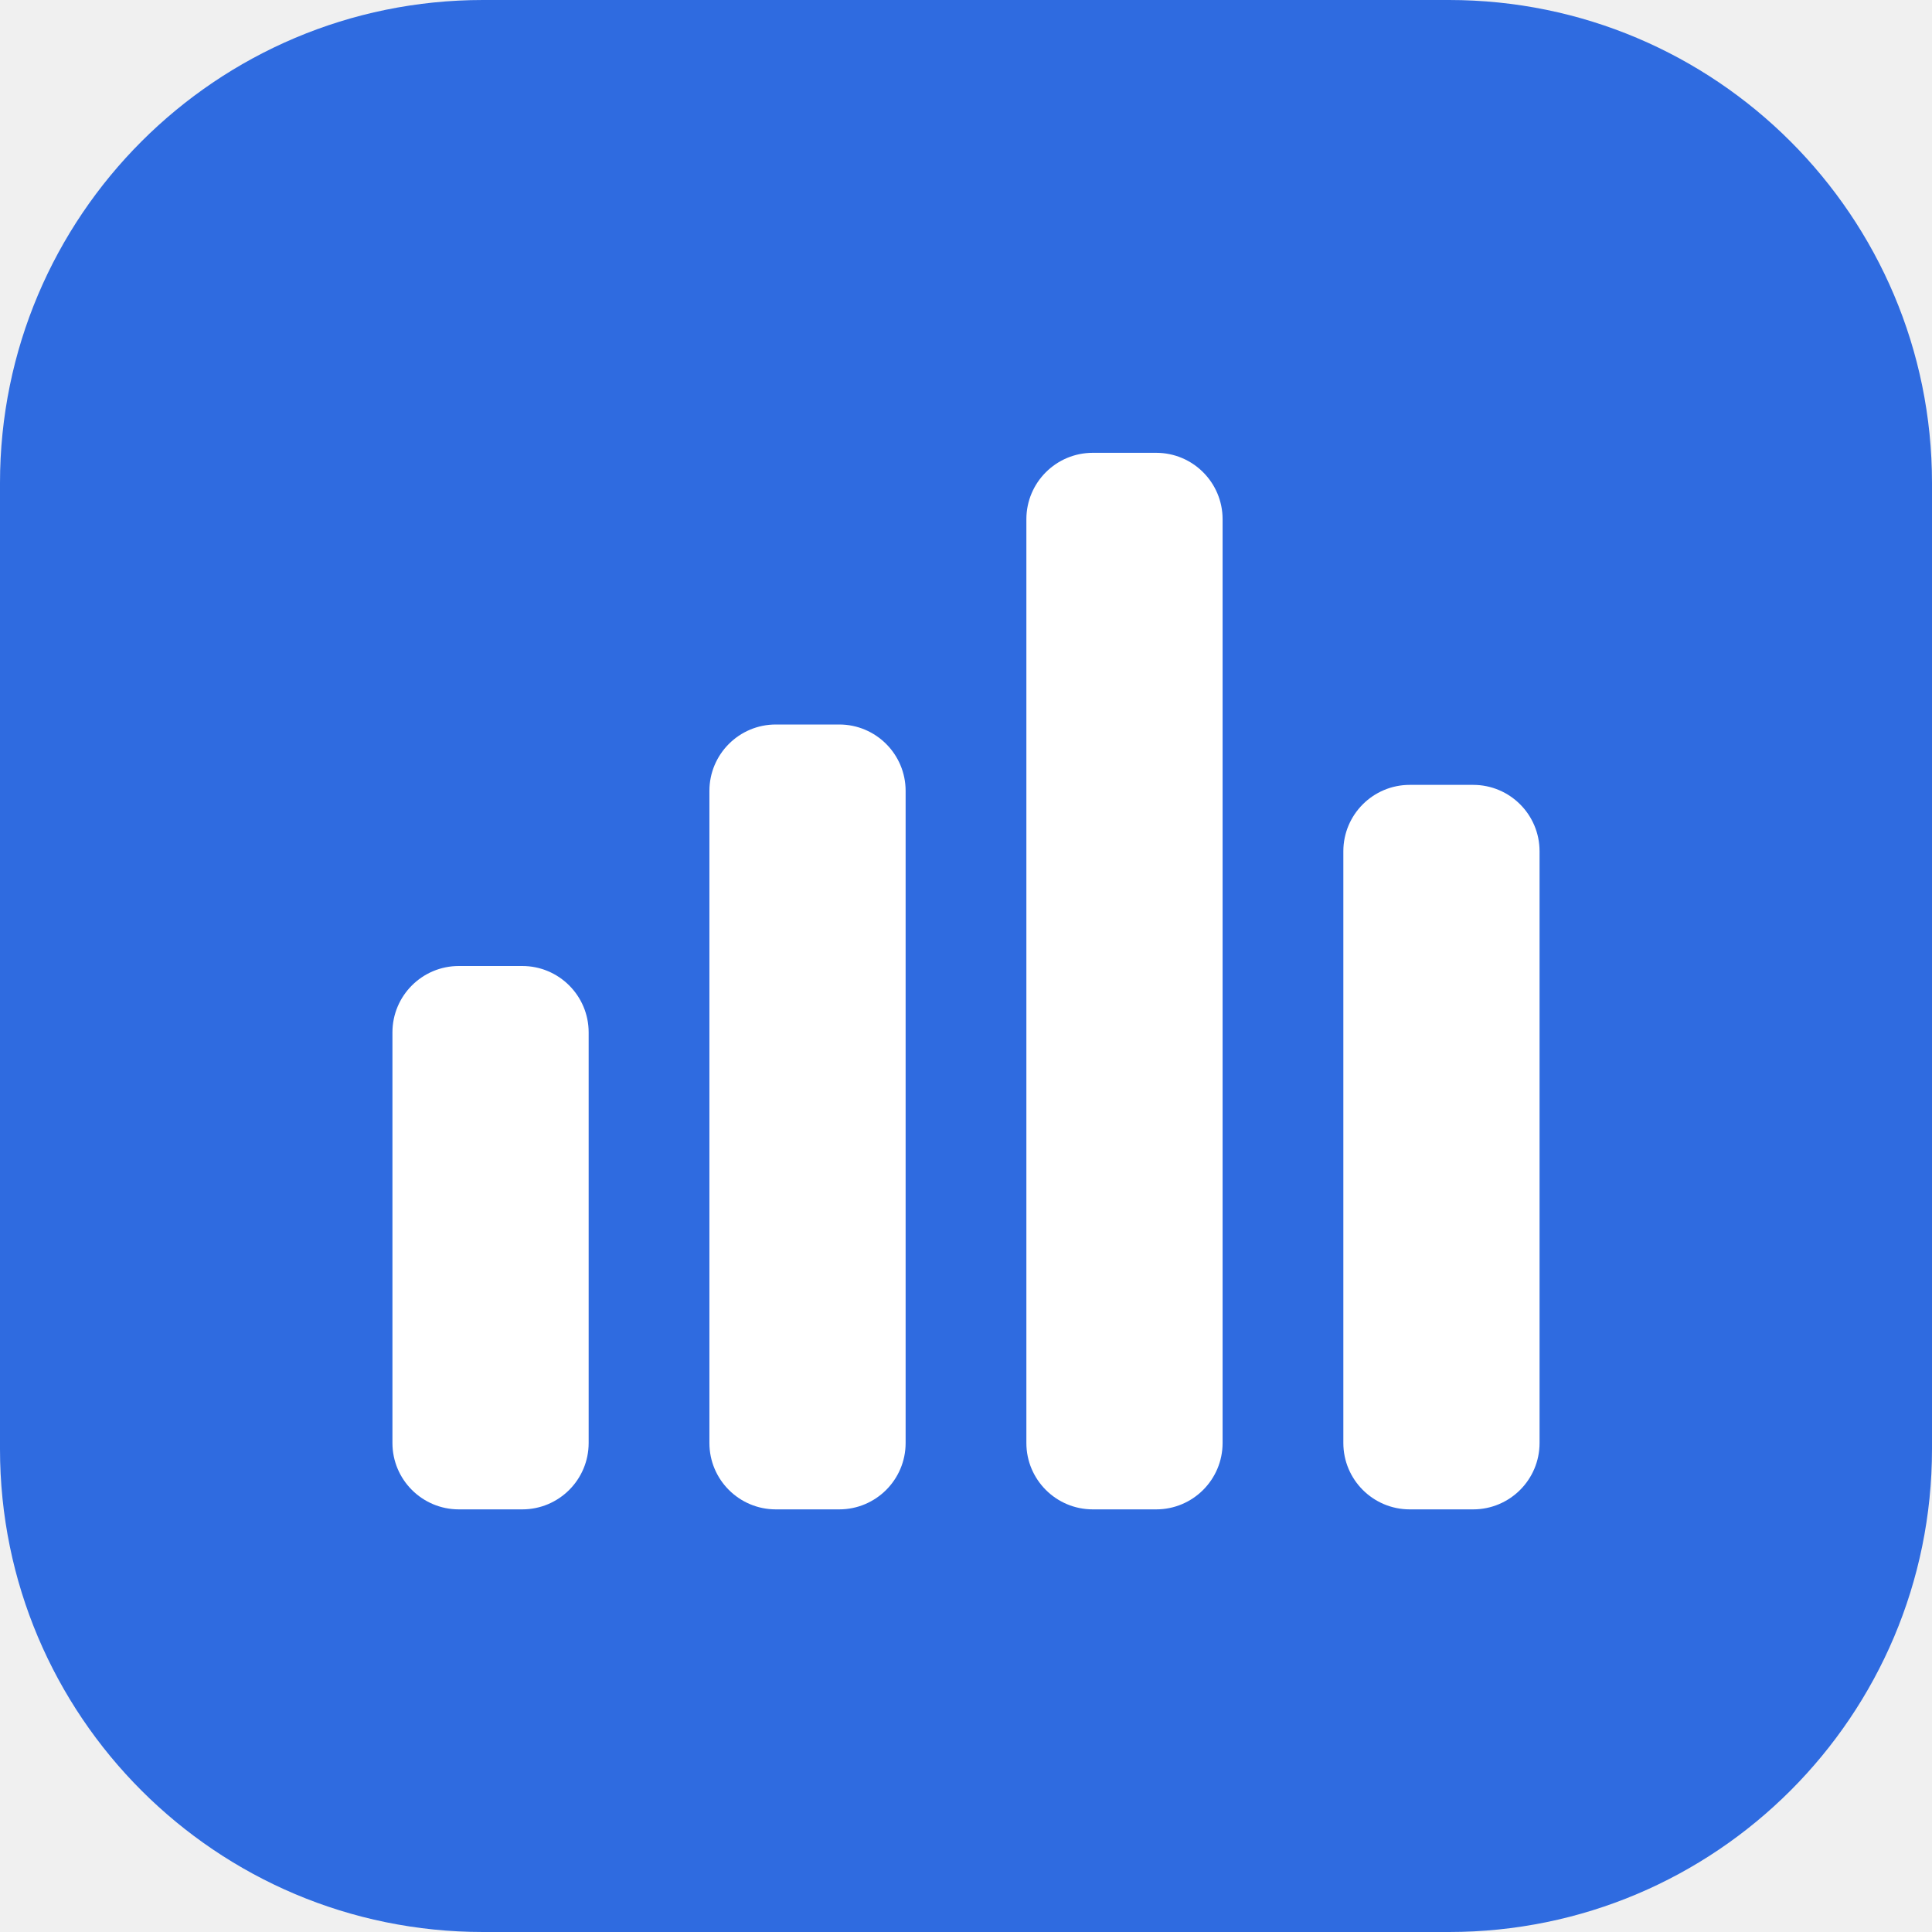
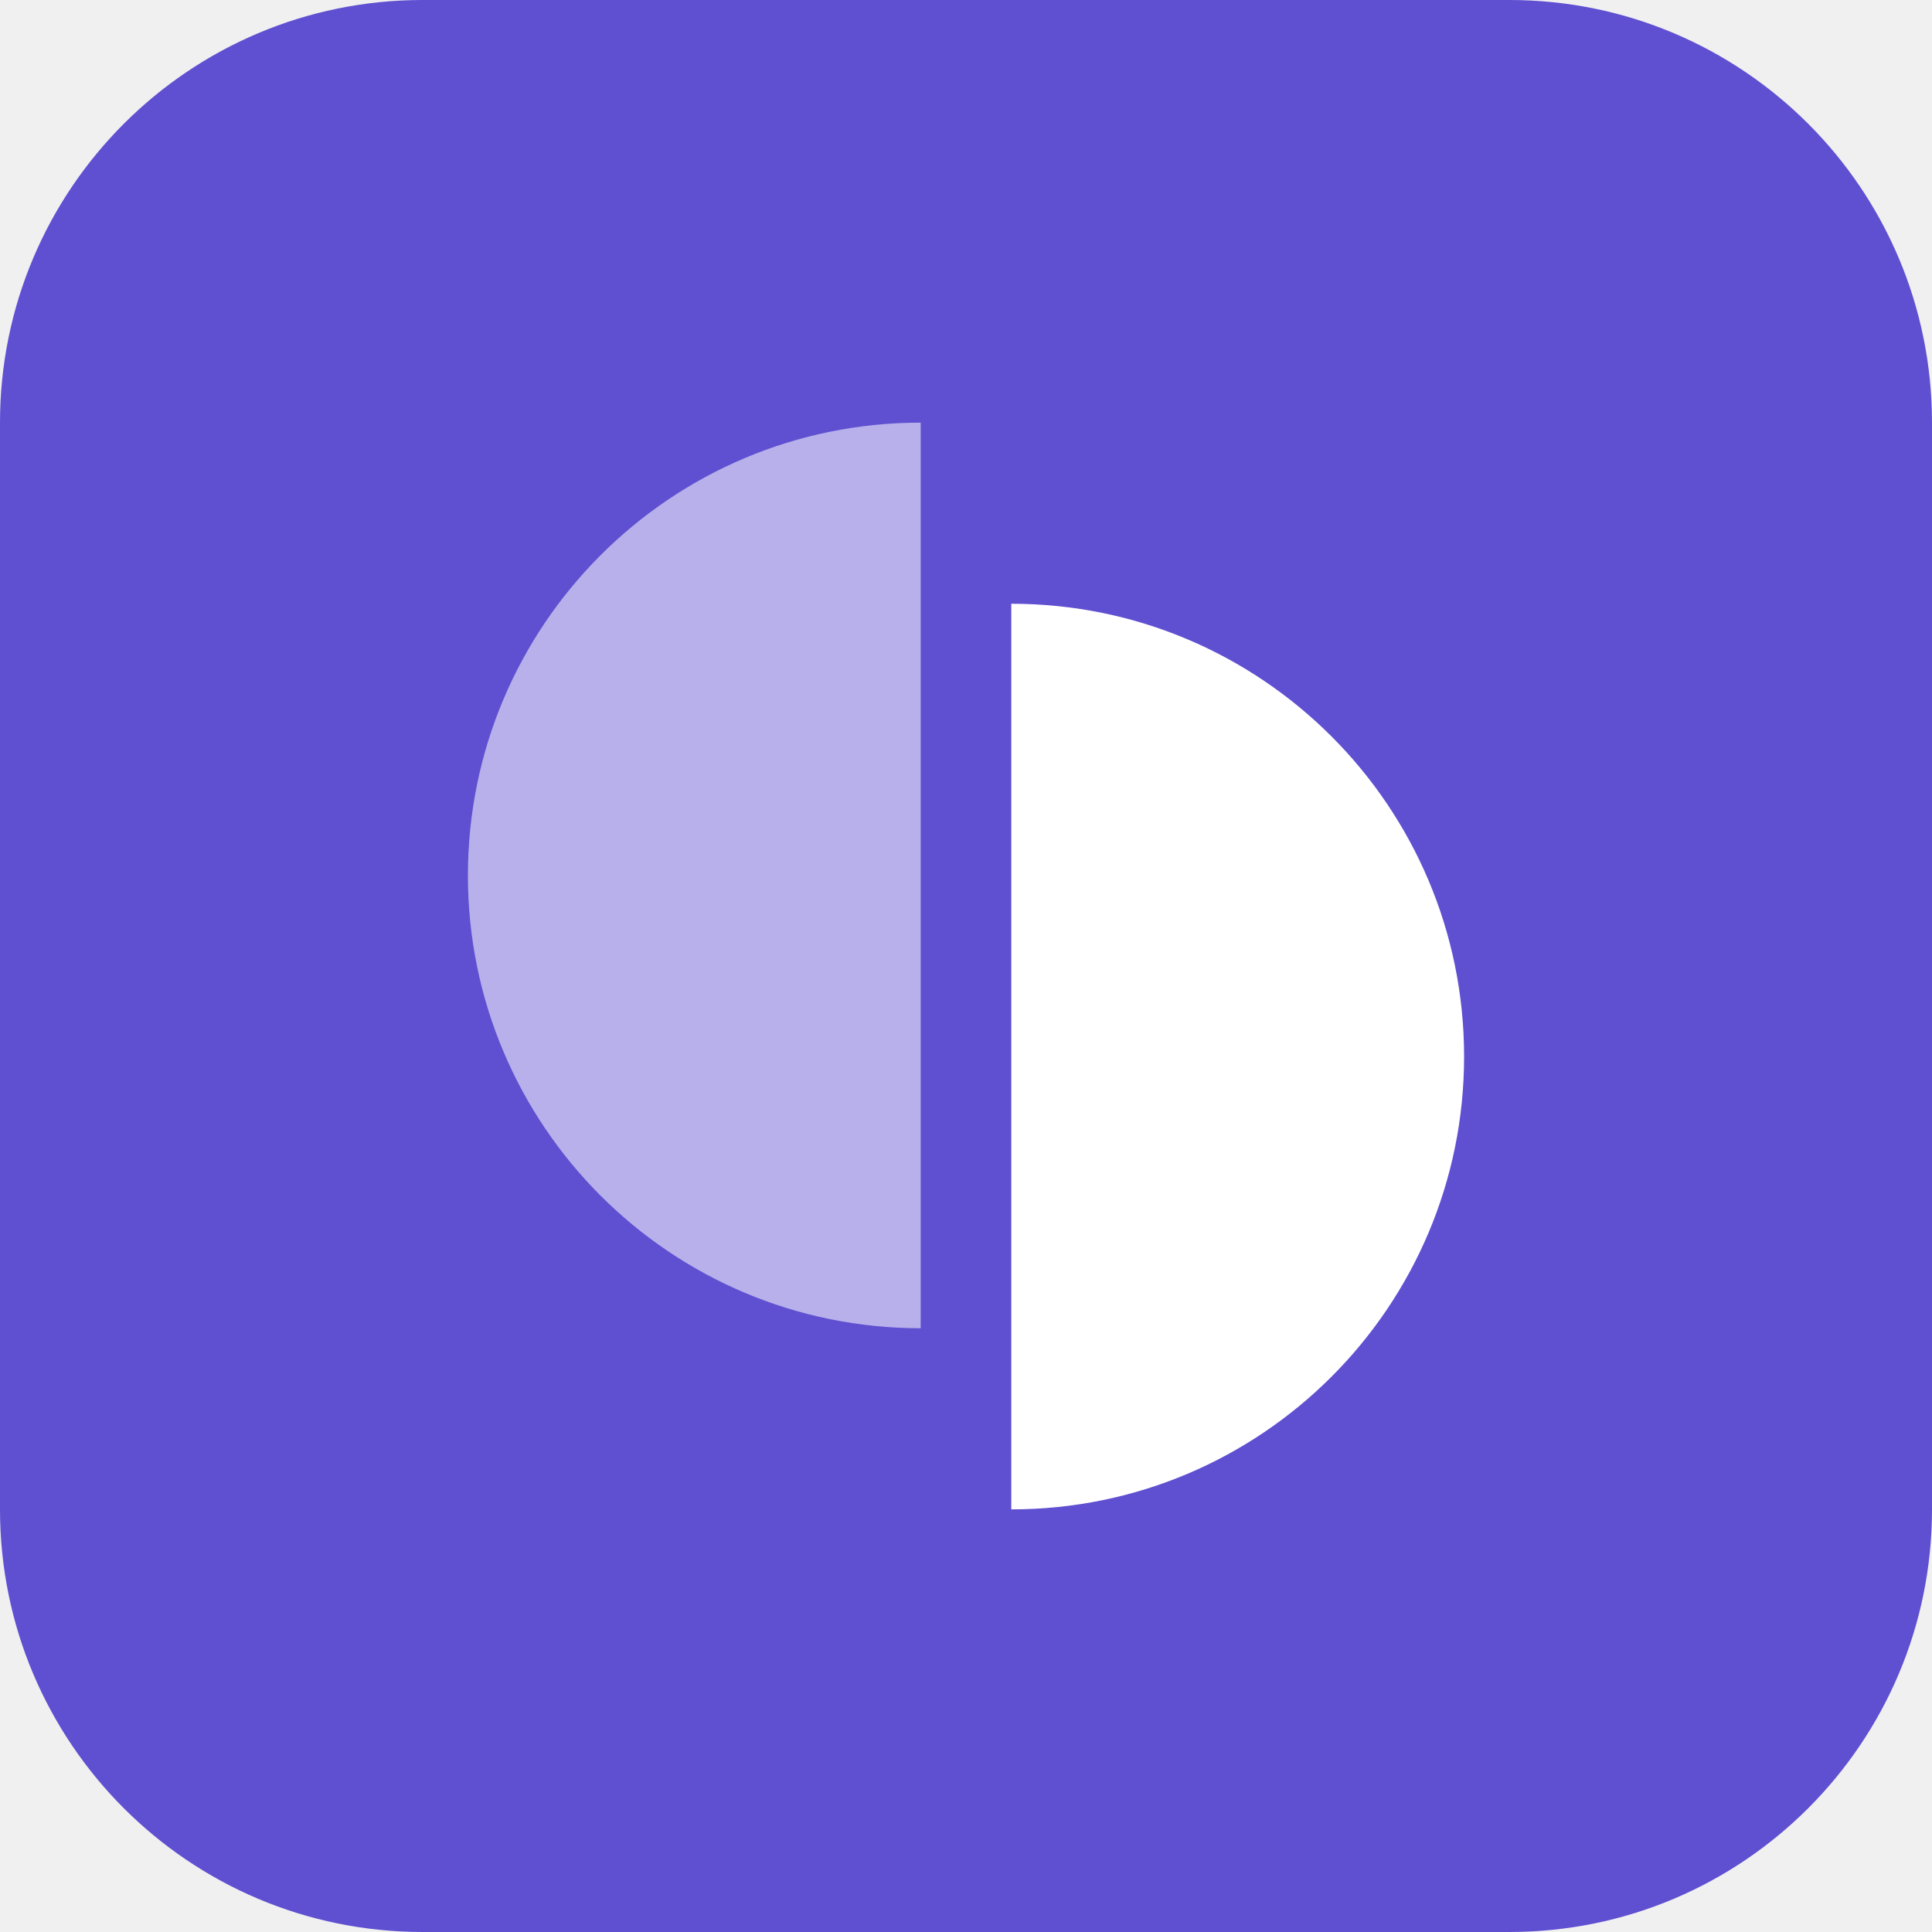
- <svg xmlns="http://www.w3.org/2000/svg" viewBox="0 0 32 32">
-   <rect width="32" height="32" rx="8" fill="#2F6BE0" />
-   <rect x="6.5" y="16" width="3.25" height="9" rx="1.1" fill="#fff" />
-   <rect x="11.75" y="12" width="3.25" height="13" rx="1.1" fill="#fff" />
-   <rect x="17" y="7.5" width="3.25" height="17.5" rx="1.1" fill="#fff" />
-   <rect x="22.25" y="13" width="3.25" height="12" rx="1.1" fill="#fff" />
+ <svg xmlns="http://www.w3.org/2000/svg" viewBox="0 0 64 64">
+   <rect width="64" height="64" rx="14" fill="#5F4FD1" />
+   <path d="M30.5 14A15 15 0 0 0 30.5 44Z" fill="#FFFFFF" fill-opacity="0.55" />
+   <path d="M33.5 20A15 15 0 0 1 33.5 50Z" fill="#FFFFFF" />
</svg>
